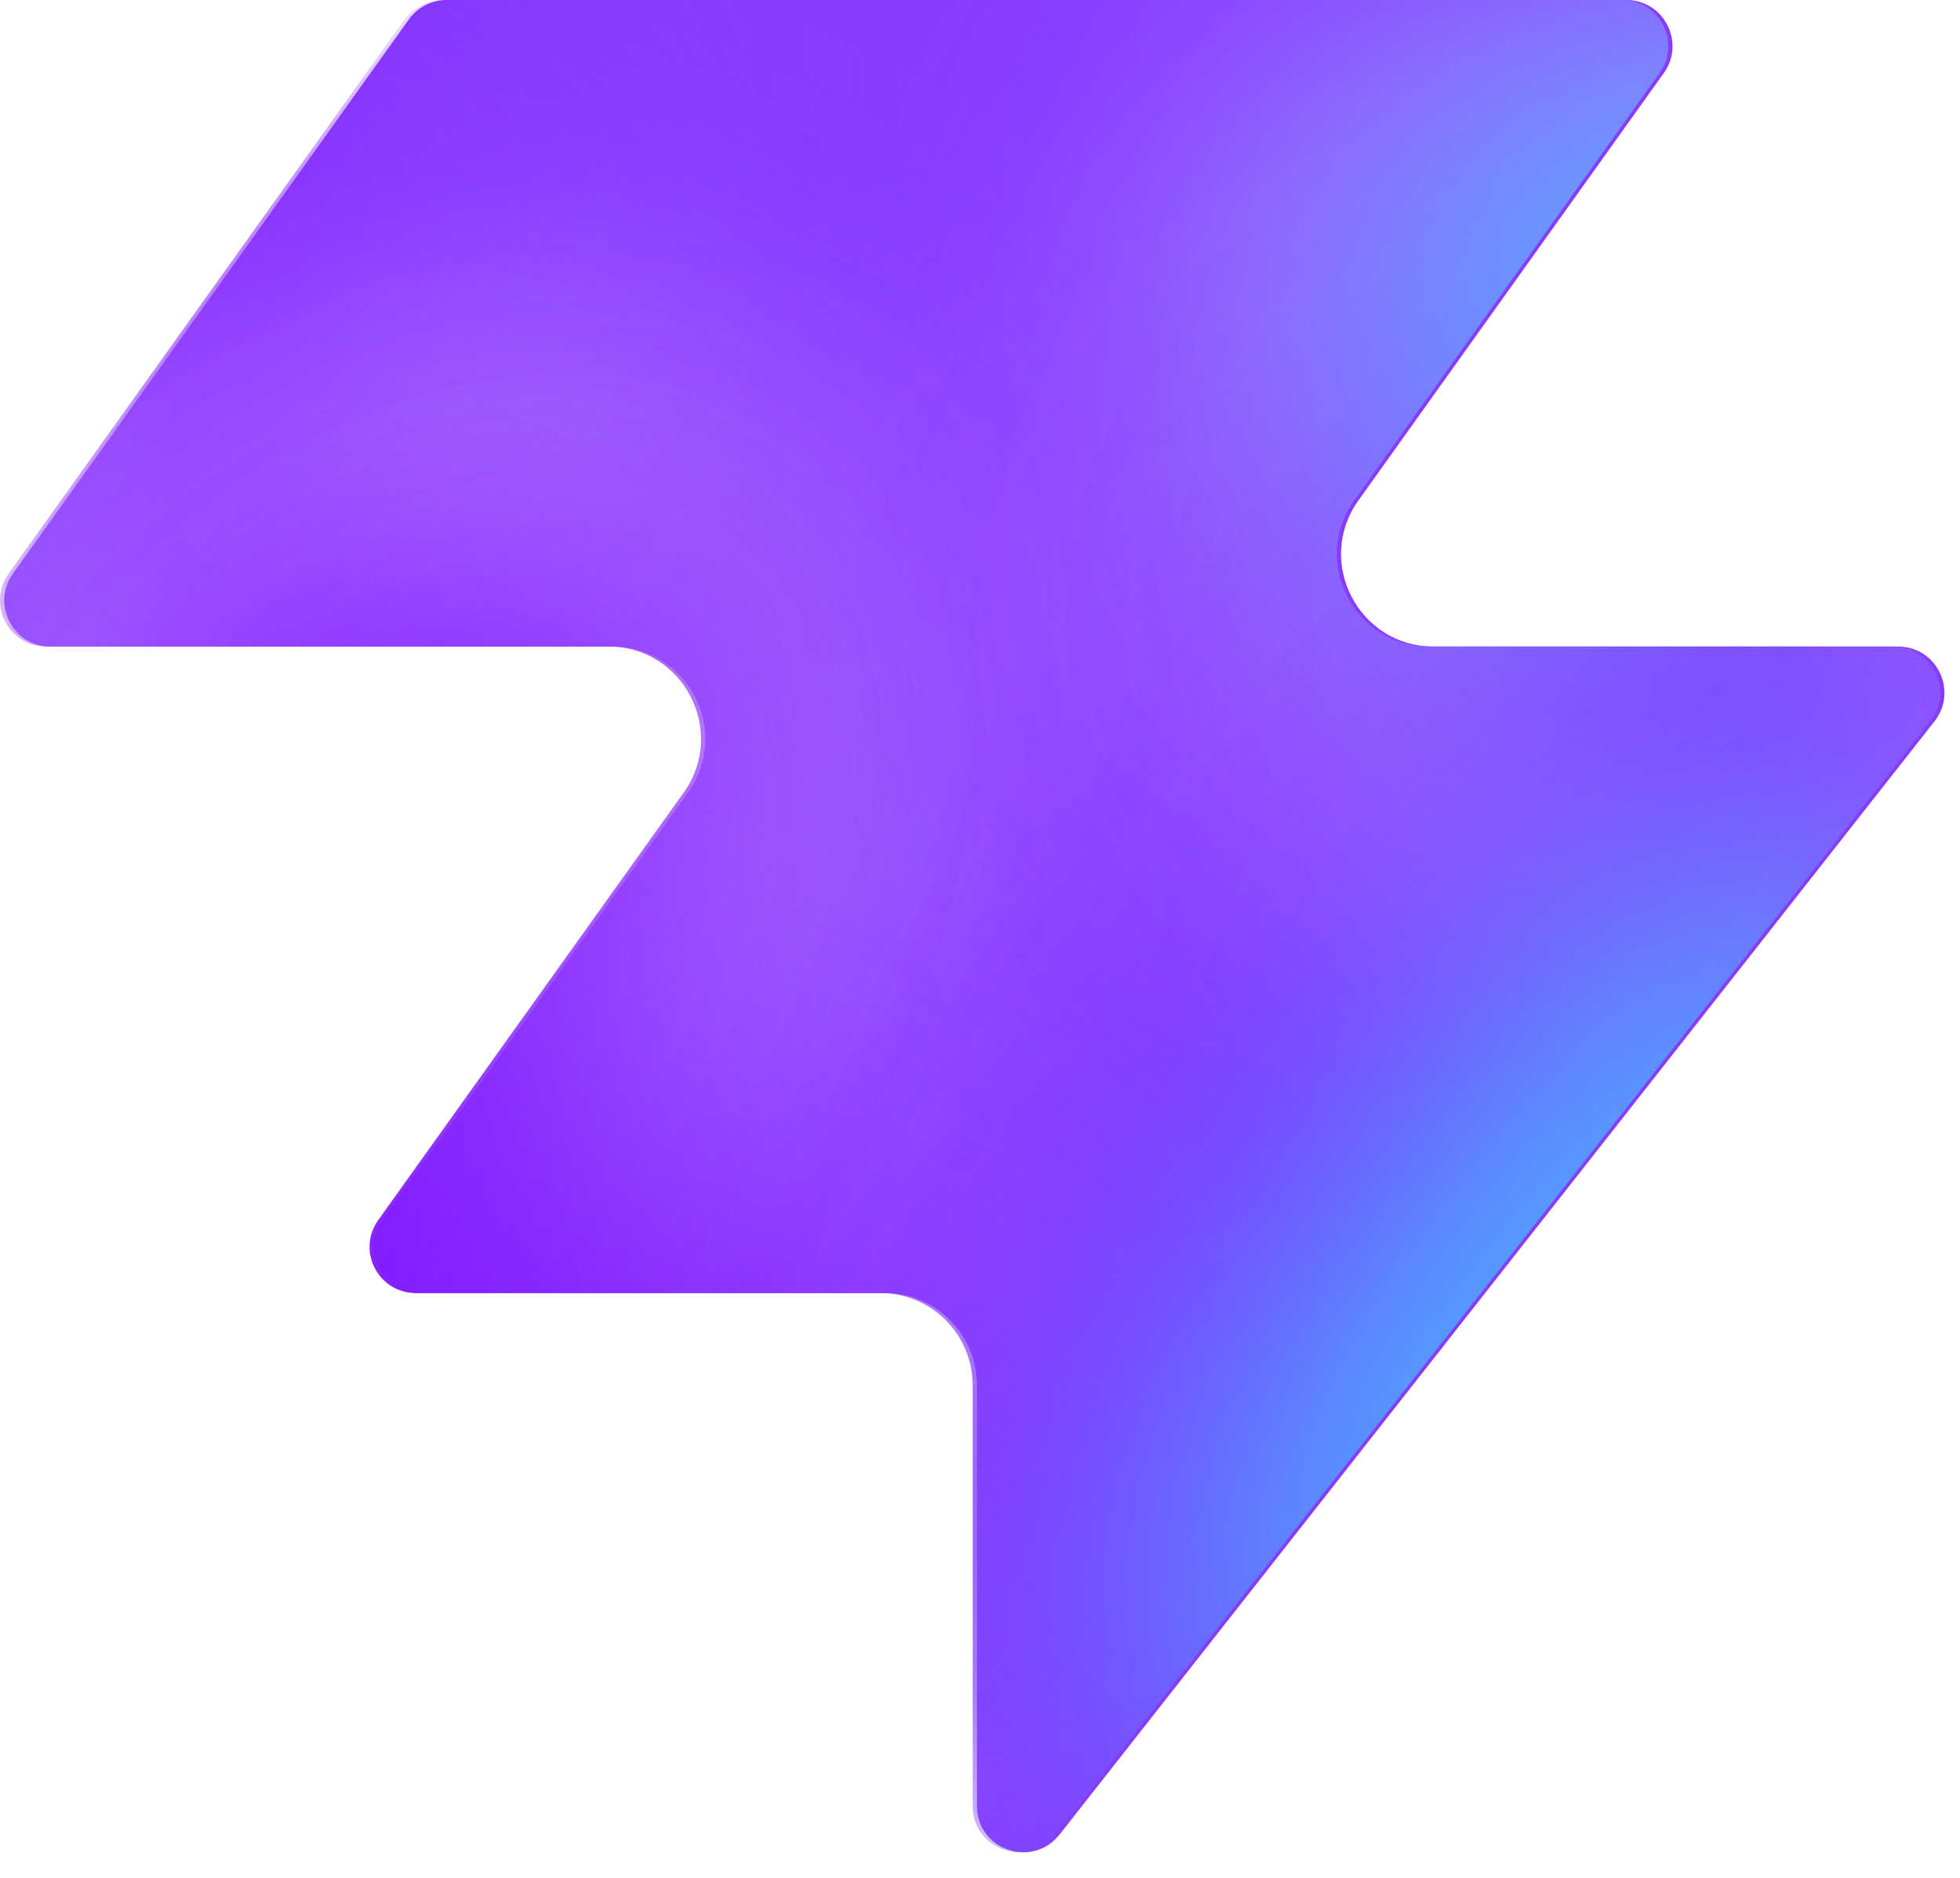
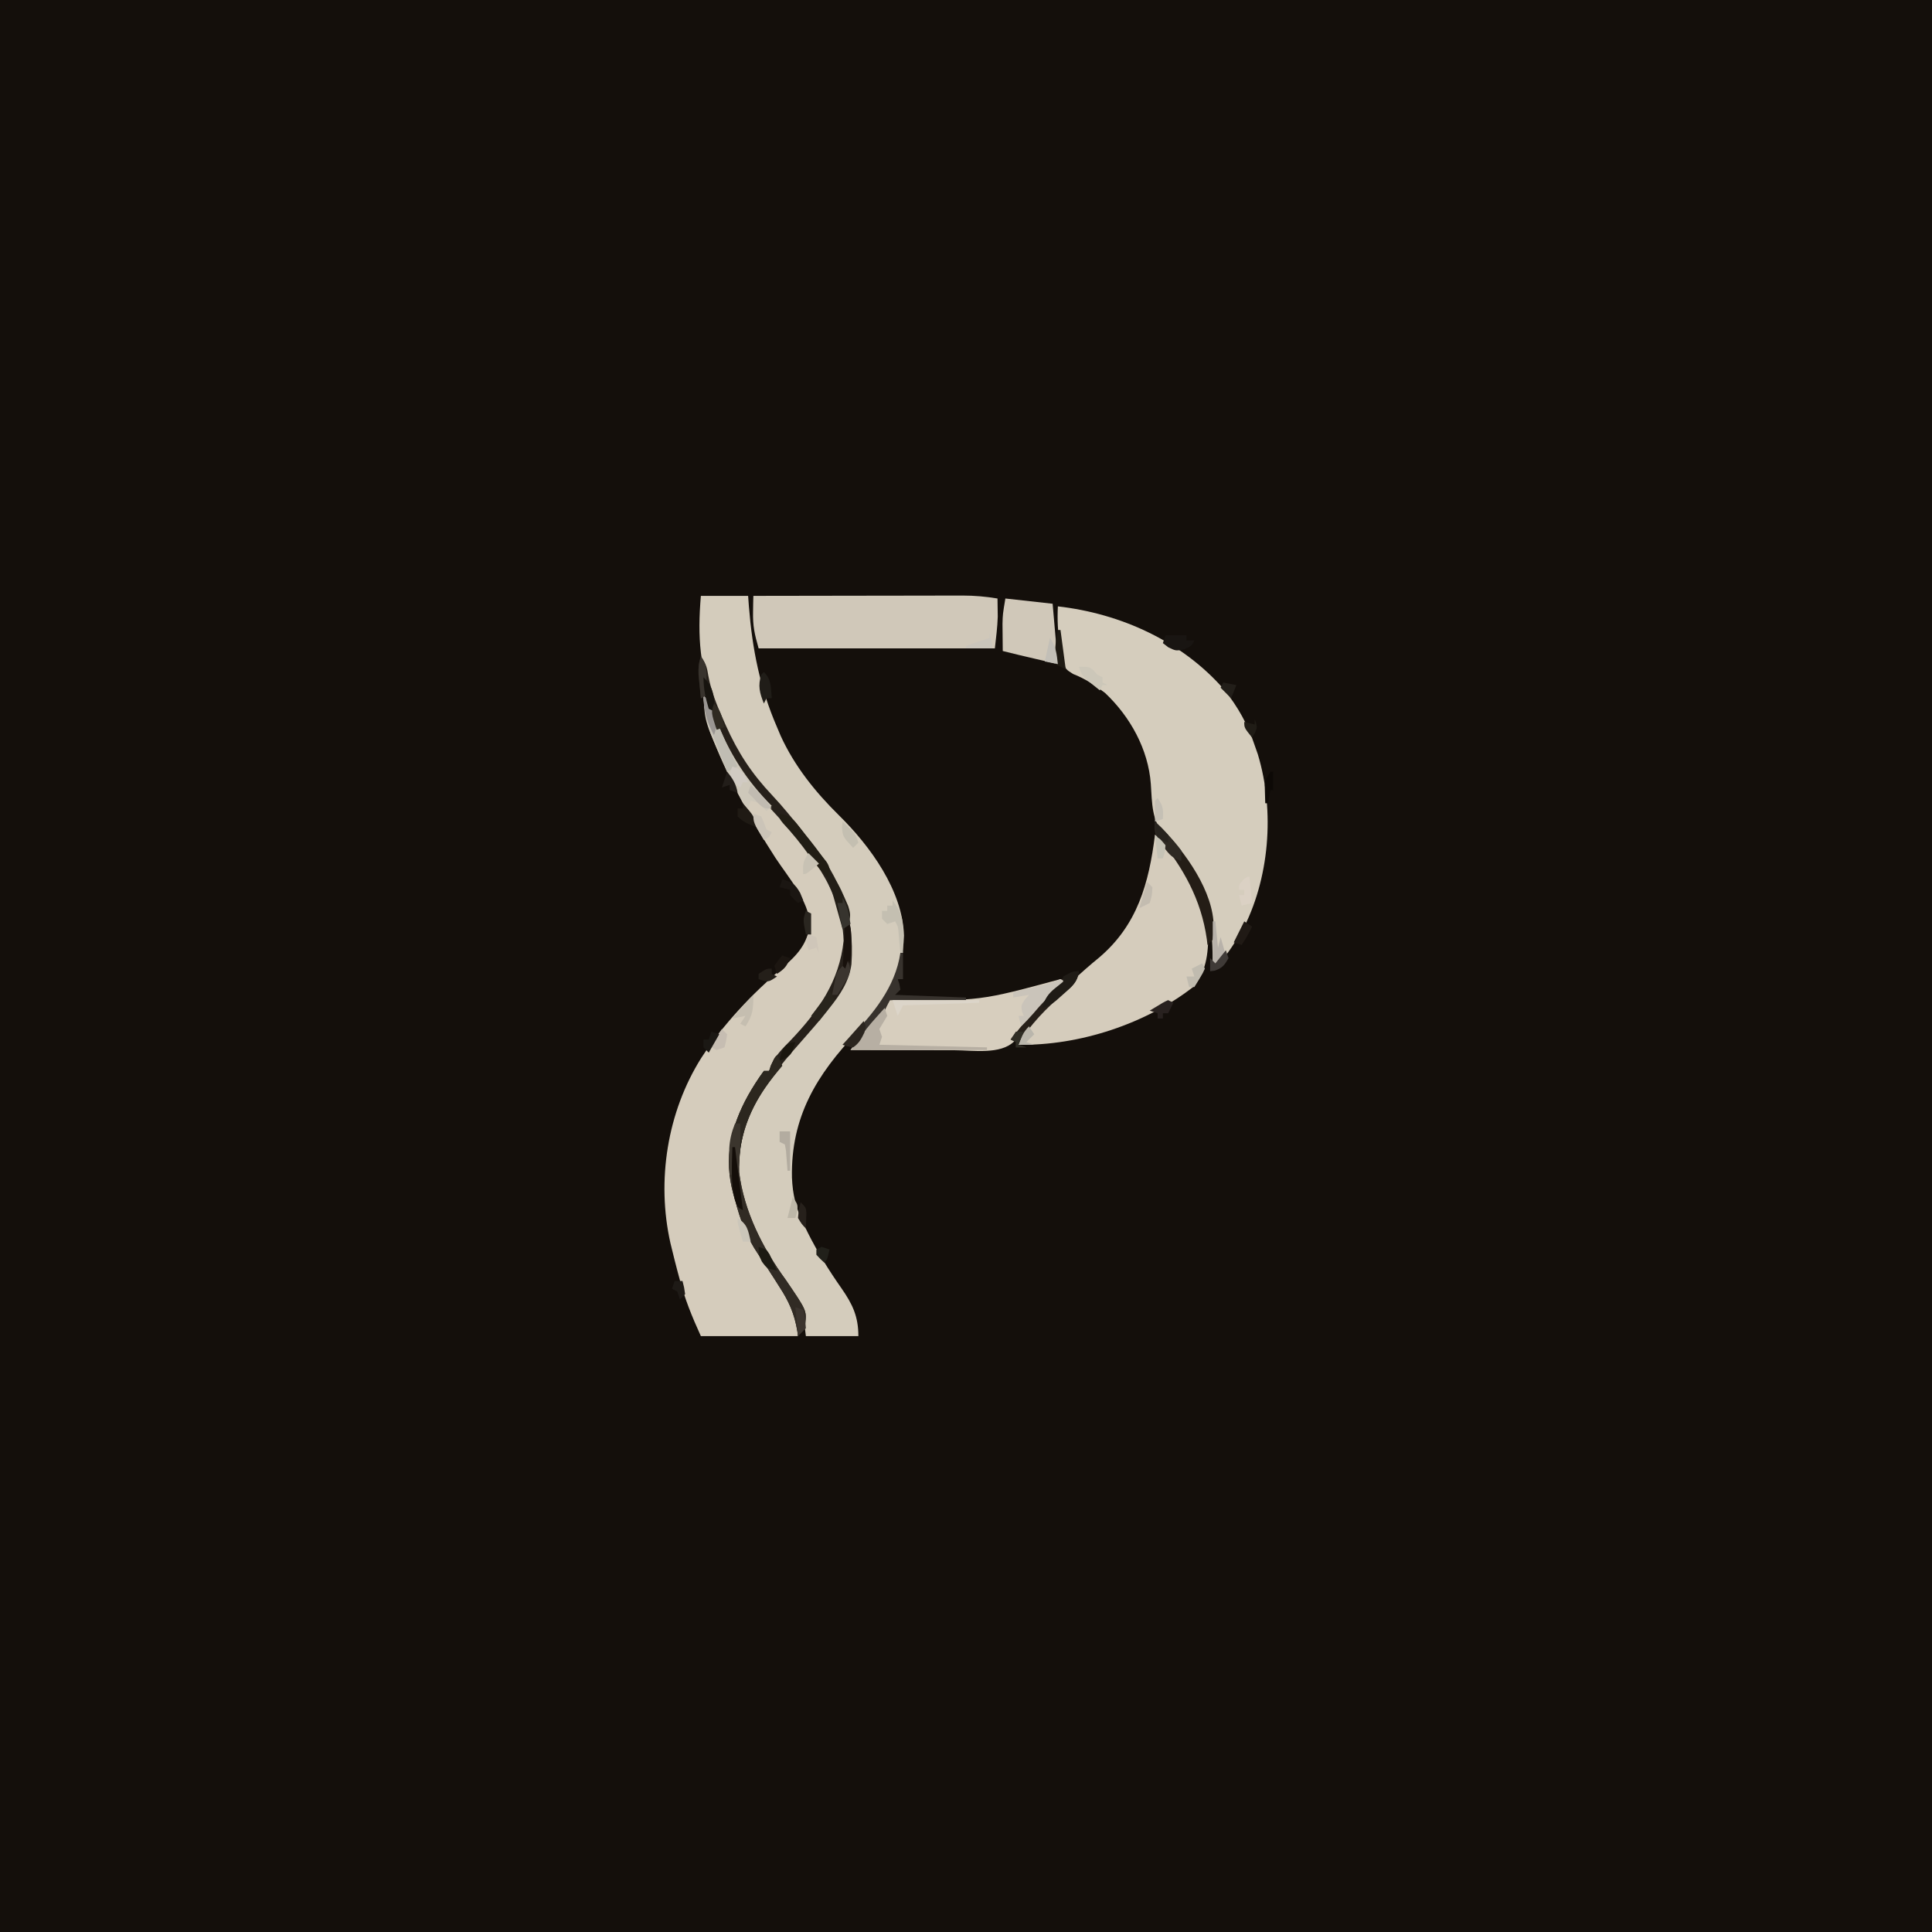
- <svg xmlns="http://www.w3.org/2000/svg" width="48" height="46" fill="none" viewBox="0 0 48 46">
-   <path fill="#863bff" d="M25.946 44.938c-.664.845-2.021.375-2.021-.698V33.937a2.26 2.26 0 0 0-2.262-2.262H10.287c-.92 0-1.456-1.04-.92-1.788l7.48-10.471c1.07-1.497 0-3.578-1.842-3.578H1.237c-.92 0-1.456-1.04-.92-1.788L10.013.474c.214-.297.556-.474.92-.474h28.894c.92 0 1.456 1.04.92 1.788l-7.48 10.471c-1.07 1.498 0 3.579 1.842 3.579h11.377c.943 0 1.473 1.088.89 1.83L25.947 44.94z" style="fill:#863bff;fill:color(display-p3 .525 .23 1);fill-opacity:1" />
-   <mask id="a" width="48" height="46" x="0" y="0" maskUnits="userSpaceOnUse" style="mask-type:alpha">
-     <path fill="#000" d="M25.842 44.938c-.664.844-2.021.375-2.021-.698V33.937a2.26 2.26 0 0 0-2.262-2.262H10.183c-.92 0-1.456-1.04-.92-1.788l7.48-10.471c1.07-1.498 0-3.579-1.842-3.579H1.133c-.92 0-1.456-1.04-.92-1.787L9.91.473c.214-.297.556-.474.92-.474h28.894c.92 0 1.456 1.04.92 1.788l-7.48 10.471c-1.07 1.498 0 3.578 1.842 3.578h11.377c.943 0 1.473 1.088.89 1.832L25.843 44.94z" style="fill:#000;fill-opacity:1" />
-   </mask>
-   <g mask="url(#a)">
-     <g filter="url(#b)">
-       <ellipse cx="5.508" cy="14.704" fill="#ede6ff" rx="5.508" ry="14.704" style="fill:#ede6ff;fill:color(display-p3 .927 .903 1);fill-opacity:1" transform="matrix(.00324 1 1 -.00324 -4.47 31.516)" />
-     </g>
-     <g filter="url(#c)">
-       <ellipse cx="10.399" cy="29.851" fill="#ede6ff" rx="10.399" ry="29.851" style="fill:#ede6ff;fill:color(display-p3 .927 .903 1);fill-opacity:1" transform="matrix(.00324 1 1 -.00324 -39.328 7.883)" />
-     </g>
-     <g filter="url(#d)">
-       <ellipse cx="5.508" cy="30.487" fill="#7e14ff" rx="5.508" ry="30.487" style="fill:#7e14ff;fill:color(display-p3 .492 .077 1);fill-opacity:1" transform="rotate(89.814 -25.913 -14.639)scale(1 -1)" />
-     </g>
-     <g filter="url(#e)">
-       <ellipse cx="5.508" cy="30.599" fill="#7e14ff" rx="5.508" ry="30.599" style="fill:#7e14ff;fill:color(display-p3 .492 .077 1);fill-opacity:1" transform="rotate(89.814 -32.644 -3.334)scale(1 -1)" />
-     </g>
-     <g filter="url(#f)">
-       <ellipse cx="5.508" cy="30.599" fill="#7e14ff" rx="5.508" ry="30.599" style="fill:#7e14ff;fill:color(display-p3 .492 .077 1);fill-opacity:1" transform="matrix(.00324 1 1 -.00324 -34.34 30.47)" />
-     </g>
-     <g filter="url(#g)">
-       <ellipse cx="14.072" cy="22.078" fill="#ede6ff" rx="14.072" ry="22.078" style="fill:#ede6ff;fill:color(display-p3 .927 .903 1);fill-opacity:1" transform="rotate(93.35 24.506 48.493)scale(-1 1)" />
-     </g>
-     <g filter="url(#h)">
-       <ellipse cx="3.47" cy="21.501" fill="#7e14ff" rx="3.47" ry="21.501" style="fill:#7e14ff;fill:color(display-p3 .492 .077 1);fill-opacity:1" transform="rotate(89.009 28.708 47.59)scale(-1 1)" />
-     </g>
-     <g filter="url(#i)">
-       <ellipse cx="3.47" cy="21.501" fill="#7e14ff" rx="3.47" ry="21.501" style="fill:#7e14ff;fill:color(display-p3 .492 .077 1);fill-opacity:1" transform="rotate(89.009 28.708 47.59)scale(-1 1)" />
-     </g>
-     <g filter="url(#j)">
-       <ellipse cx=".387" cy="8.972" fill="#7e14ff" rx="4.407" ry="29.108" style="fill:#7e14ff;fill:color(display-p3 .492 .077 1);fill-opacity:1" transform="rotate(39.51 .387 8.972)" />
-     </g>
-     <g filter="url(#k)">
-       <ellipse cx="47.523" cy="-6.092" fill="#7e14ff" rx="4.407" ry="29.108" style="fill:#7e14ff;fill:color(display-p3 .492 .077 1);fill-opacity:1" transform="rotate(37.892 47.523 -6.092)" />
-     </g>
-     <g filter="url(#l)">
-       <ellipse cx="41.412" cy="6.333" fill="#47bfff" rx="5.971" ry="9.665" style="fill:#47bfff;fill:color(display-p3 .28 .748 1);fill-opacity:1" transform="rotate(37.892 41.412 6.333)" />
-     </g>
-     <g filter="url(#m)">
-       <ellipse cx="-1.879" cy="38.332" fill="#7e14ff" rx="4.407" ry="29.108" style="fill:#7e14ff;fill:color(display-p3 .492 .077 1);fill-opacity:1" transform="rotate(37.892 -1.88 38.332)" />
-     </g>
-     <g filter="url(#n)">
-       <ellipse cx="-1.879" cy="38.332" fill="#7e14ff" rx="4.407" ry="29.108" style="fill:#7e14ff;fill:color(display-p3 .492 .077 1);fill-opacity:1" transform="rotate(37.892 -1.88 38.332)" />
-     </g>
-     <g filter="url(#o)">
-       <ellipse cx="35.651" cy="29.907" fill="#7e14ff" rx="4.407" ry="29.108" style="fill:#7e14ff;fill:color(display-p3 .492 .077 1);fill-opacity:1" transform="rotate(37.892 35.651 29.907)" />
-     </g>
-     <g filter="url(#p)">
-       <ellipse cx="38.418" cy="32.4" fill="#47bfff" rx="5.971" ry="15.297" style="fill:#47bfff;fill:color(display-p3 .28 .748 1);fill-opacity:1" transform="rotate(37.892 38.418 32.4)" />
-     </g>
-   </g>
-   <defs>
-     <filter id="b" width="60.045" height="41.654" x="-19.77" y="16.149" color-interpolation-filters="sRGB" filterUnits="userSpaceOnUse">
-       <feFlood flood-opacity="0" result="BackgroundImageFix" />
-       <feBlend in="SourceGraphic" in2="BackgroundImageFix" result="shape" />
-       <feGaussianBlur result="effect1_foregroundBlur_2002_17158" stdDeviation="7.659" />
-     </filter>
-     <filter id="c" width="90.34" height="51.437" x="-54.613" y="-7.533" color-interpolation-filters="sRGB" filterUnits="userSpaceOnUse">
-       <feFlood flood-opacity="0" result="BackgroundImageFix" />
-       <feBlend in="SourceGraphic" in2="BackgroundImageFix" result="shape" />
-       <feGaussianBlur result="effect1_foregroundBlur_2002_17158" stdDeviation="7.659" />
-     </filter>
-     <filter id="d" width="79.355" height="29.4" x="-49.64" y="2.03" color-interpolation-filters="sRGB" filterUnits="userSpaceOnUse">
-       <feFlood flood-opacity="0" result="BackgroundImageFix" />
-       <feBlend in="SourceGraphic" in2="BackgroundImageFix" result="shape" />
-       <feGaussianBlur result="effect1_foregroundBlur_2002_17158" stdDeviation="4.596" />
-     </filter>
-     <filter id="e" width="79.579" height="29.4" x="-45.045" y="20.029" color-interpolation-filters="sRGB" filterUnits="userSpaceOnUse">
-       <feFlood flood-opacity="0" result="BackgroundImageFix" />
-       <feBlend in="SourceGraphic" in2="BackgroundImageFix" result="shape" />
-       <feGaussianBlur result="effect1_foregroundBlur_2002_17158" stdDeviation="4.596" />
-     </filter>
-     <filter id="f" width="79.579" height="29.4" x="-43.513" y="21.178" color-interpolation-filters="sRGB" filterUnits="userSpaceOnUse">
-       <feFlood flood-opacity="0" result="BackgroundImageFix" />
-       <feBlend in="SourceGraphic" in2="BackgroundImageFix" result="shape" />
-       <feGaussianBlur result="effect1_foregroundBlur_2002_17158" stdDeviation="4.596" />
-     </filter>
-     <filter id="g" width="74.749" height="58.852" x="15.756" y="-17.901" color-interpolation-filters="sRGB" filterUnits="userSpaceOnUse">
-       <feFlood flood-opacity="0" result="BackgroundImageFix" />
-       <feBlend in="SourceGraphic" in2="BackgroundImageFix" result="shape" />
-       <feGaussianBlur result="effect1_foregroundBlur_2002_17158" stdDeviation="7.659" />
-     </filter>
-     <filter id="h" width="61.377" height="25.362" x="23.548" y="2.284" color-interpolation-filters="sRGB" filterUnits="userSpaceOnUse">
-       <feFlood flood-opacity="0" result="BackgroundImageFix" />
-       <feBlend in="SourceGraphic" in2="BackgroundImageFix" result="shape" />
-       <feGaussianBlur result="effect1_foregroundBlur_2002_17158" stdDeviation="4.596" />
-     </filter>
-     <filter id="i" width="61.377" height="25.362" x="23.548" y="2.284" color-interpolation-filters="sRGB" filterUnits="userSpaceOnUse">
-       <feFlood flood-opacity="0" result="BackgroundImageFix" />
-       <feBlend in="SourceGraphic" in2="BackgroundImageFix" result="shape" />
-       <feGaussianBlur result="effect1_foregroundBlur_2002_17158" stdDeviation="4.596" />
-     </filter>
-     <filter id="j" width="56.045" height="63.649" x="-27.636" y="-22.853" color-interpolation-filters="sRGB" filterUnits="userSpaceOnUse">
-       <feFlood flood-opacity="0" result="BackgroundImageFix" />
-       <feBlend in="SourceGraphic" in2="BackgroundImageFix" result="shape" />
-       <feGaussianBlur result="effect1_foregroundBlur_2002_17158" stdDeviation="4.596" />
-     </filter>
-     <filter id="k" width="54.814" height="64.646" x="20.116" y="-38.415" color-interpolation-filters="sRGB" filterUnits="userSpaceOnUse">
-       <feFlood flood-opacity="0" result="BackgroundImageFix" />
-       <feBlend in="SourceGraphic" in2="BackgroundImageFix" result="shape" />
-       <feGaussianBlur result="effect1_foregroundBlur_2002_17158" stdDeviation="4.596" />
-     </filter>
-     <filter id="l" width="33.541" height="35.313" x="24.641" y="-11.323" color-interpolation-filters="sRGB" filterUnits="userSpaceOnUse">
-       <feFlood flood-opacity="0" result="BackgroundImageFix" />
-       <feBlend in="SourceGraphic" in2="BackgroundImageFix" result="shape" />
-       <feGaussianBlur result="effect1_foregroundBlur_2002_17158" stdDeviation="4.596" />
-     </filter>
-     <filter id="m" width="54.814" height="64.646" x="-29.286" y="6.009" color-interpolation-filters="sRGB" filterUnits="userSpaceOnUse">
-       <feFlood flood-opacity="0" result="BackgroundImageFix" />
-       <feBlend in="SourceGraphic" in2="BackgroundImageFix" result="shape" />
-       <feGaussianBlur result="effect1_foregroundBlur_2002_17158" stdDeviation="4.596" />
-     </filter>
-     <filter id="n" width="54.814" height="64.646" x="-29.286" y="6.009" color-interpolation-filters="sRGB" filterUnits="userSpaceOnUse">
-       <feFlood flood-opacity="0" result="BackgroundImageFix" />
-       <feBlend in="SourceGraphic" in2="BackgroundImageFix" result="shape" />
-       <feGaussianBlur result="effect1_foregroundBlur_2002_17158" stdDeviation="4.596" />
-     </filter>
-     <filter id="o" width="54.814" height="64.646" x="8.244" y="-2.416" color-interpolation-filters="sRGB" filterUnits="userSpaceOnUse">
-       <feFlood flood-opacity="0" result="BackgroundImageFix" />
-       <feBlend in="SourceGraphic" in2="BackgroundImageFix" result="shape" />
-       <feGaussianBlur result="effect1_foregroundBlur_2002_17158" stdDeviation="4.596" />
-     </filter>
-     <filter id="p" width="39.409" height="43.623" x="18.713" y="10.588" color-interpolation-filters="sRGB" filterUnits="userSpaceOnUse">
-       <feFlood flood-opacity="0" result="BackgroundImageFix" />
-       <feBlend in="SourceGraphic" in2="BackgroundImageFix" result="shape" />
-       <feGaussianBlur result="effect1_foregroundBlur_2002_17158" stdDeviation="4.596" />
-     </filter>
-   </defs>
+ <svg xmlns="http://www.w3.org/2000/svg" version="1.1" width="736" height="736">
+   <path d="M0 0 C242.88 0 485.76 0 736 0 C736 242.88 736 485.76 736 736 C493.12 736 250.24 736 0 736 C0 493.12 0 250.24 0 0 Z " fill="#140F0B" transform="translate(0,0)" />
+   <path d="M0 0 C3 3 3 3 3.188 6.688 C3.095 8.327 3.095 8.327 3 10 C4.093 10.103 5.186 10.206 6.312 10.312 C22.088 12.319 37.139 19.248 48 31 C59.685 46.801 63.798 65.997 61.375 85.438 C58.078 105.798 50.297 120.801 33.469 132.969 C32.984 133.309 32.499 133.649 32 134 C32 133.34 32 132.68 32 132 C31.536 132.315 31.072 132.629 30.594 132.953 C23.218 137.522 15.377 139.182 7 141 C6.294 141.179 5.589 141.359 4.862 141.544 C0.75 142.199 -3.301 142.122 -7.457 142.098 C-8.36 142.096 -9.263 142.095 -10.193 142.093 C-13.066 142.088 -15.939 142.075 -18.812 142.062 C-20.765 142.057 -22.717 142.053 -24.67 142.049 C-29.447 142.038 -34.223 142.021 -39 142 C-38.67 141.216 -38.34 140.433 -38 139.625 C-36.881 137.157 -36.881 137.157 -37 135 C-36.34 135 -35.68 135 -35 135 C-35.33 134.01 -35.66 133.02 -36 132 C-36.024 130.596 -35.992 129.191 -35.922 127.789 C-34.978 101.569 -49.222 84.719 -66.188 66.375 C-75.522 56.082 -81.093 46.006 -86.136 33.167 C-86.942 31.146 -87.786 29.148 -88.652 27.152 C-92.144 18.984 -92.076 12.728 -91 4 C-90.67 4 -90.34 4 -90 4 C-90 5.65 -90 7.3 -90 9 C-60.3 9 -30.6 9 0 9 C0 6.03 0 3.06 0 0 Z " fill="#140F0B" transform="translate(379,238)" />
+   <path d="M0 0 C5.94 0 11.88 0 18 0 C18.147 1.995 18.147 1.995 18.297 4.031 C19.602 20.316 22.464 34.92 29 50 C29.468 51.107 29.936 52.215 30.418 53.355 C35.705 64.909 43.571 74.704 52.598 83.594 C64.525 95.344 76.853 112.223 77.375 129.438 C76.942 144.375 69.686 155.531 59.624 166.076 C44.051 182.419 34.251 198.517 34.695 221.609 C34.961 228.001 36.191 233.24 39 239 C39.559 240.163 40.119 241.325 40.695 242.523 C44.437 249.99 48.788 256.982 53.586 263.814 C57.757 269.819 60 274.476 60 282 C53.4 282 46.8 282 40 282 C39.835 280.639 39.67 279.277 39.5 277.875 C37.701 268.814 32.029 260.888 26.875 253.375 C17.378 239.362 11.492 223.444 14.66 206.461 C18.7 190.408 29.995 177.267 41.188 165.438 C46.434 159.798 50.248 153.703 54 147 C54.355 146.38 54.71 145.76 55.076 145.121 C58.381 137.532 56.987 125.084 55.09 117.234 C53.91 114.335 52.578 111.701 51 109 C50.6 108.216 50.201 107.433 49.789 106.625 C44.025 96.005 35.382 86.611 27.25 77.75 C18.357 67.961 12.07 58.11 7 46 C6.526 44.906 6.051 43.811 5.562 42.684 C-0.498 27.982 -1.329 15.59 0 0 Z " fill="#D4CCBC" transform="translate(267,227)" />
+   <path d="M0 0 C2.564 2.564 3.391 5.421 4.625 8.75 C9.677 21.747 16.209 31.934 26 42 C39.207 56.379 53.593 72.736 54.312 93.25 C52.858 110.698 42.018 123.126 30.383 135.309 C27.94 137.899 27.94 137.899 26.305 140.848 C25.874 141.558 25.444 142.268 25 143 C24.34 143 23.68 143 23 143 C22.729 143.73 22.459 144.459 22.18 145.211 C21.039 147.908 19.71 150.169 18.125 152.625 C9.974 166.17 9.407 178.681 13.172 193.825 C16.206 204.988 22.133 214.073 28.773 223.42 C33.376 230.04 36 235.857 36 244 C23.79 244 11.58 244 -1 244 C-4.423 236.47 -7.158 229.806 -9.188 221.938 C-9.434 221.022 -9.681 220.106 -9.936 219.162 C-10.656 216.448 -11.338 213.729 -12 211 C-12.2 210.185 -12.4 209.37 -12.606 208.53 C-17.943 184.754 -13.808 158.64 -0.875 138.062 C7.651 124.988 18.441 113.733 30.215 103.551 C35.793 98.705 39.42 94.805 40.562 87.312 C40.199 78.189 32.229 69.135 27.375 61.75 C18.228 47.567 10.069 32.823 3.812 17.125 C3.533 16.431 3.253 15.736 2.965 15.021 C1.098 10.063 0.376 5.274 0 0 Z " fill="#D5CCBC" transform="translate(268,265)" />
+   <path d="M0 0 C24.046 2.733 47.469 13.387 63.438 31.812 C68.691 38.449 72.344 44.974 75 53 C75.588 54.682 75.588 54.682 76.188 56.398 C82.715 78.022 80.682 103.979 70 124 C63.662 133.892 63.662 133.892 59 137 C58.986 135.695 58.972 134.391 58.957 133.047 C58.727 122.758 58.167 114.145 53 105 C52.397 103.924 51.793 102.847 51.172 101.738 C48.039 96.428 44.885 91.828 40.625 87.375 C35.68 81.487 35.91 74.988 35.406 67.637 C34.442 54.43 27.557 42.033 18 33 C14.163 30.042 10.369 27.529 5.84 25.777 C3 24 3 24 1.758 20.742 C1.445 18.828 1.445 18.828 1.125 16.875 C1.011 16.207 0.897 15.539 0.78 14.851 C-0.021 9.842 -0.266 5.055 0 0 Z " fill="#D5CDBD" transform="translate(403,231)" />
+   <path d="M0 0 C9.64 9.073 19 22.654 20.301 36.113 C20.33 44.219 19.996 51.096 14.938 57.688 C-3.275 72.025 -28.877 80.417 -52 80 C-50.724 76.358 -49.307 73.905 -46.656 71.109 C-45.992 70.404 -45.328 69.699 -44.643 68.973 C-43.936 68.239 -43.229 67.506 -42.5 66.75 C-41.776 65.991 -41.052 65.231 -40.306 64.449 C-34.325 58.227 -28.145 52.382 -21.453 46.922 C-6.692 34.487 -2.339 18.531 0 0 Z " fill="#D5CCBC" transform="translate(440,318)" />
+   <path d="M0 0 C11.092 -0.023 22.184 -0.041 33.276 -0.052 C38.427 -0.057 43.578 -0.064 48.729 -0.075 C53.702 -0.086 58.675 -0.092 63.648 -0.095 C65.543 -0.097 67.438 -0.1 69.333 -0.106 C71.992 -0.113 74.652 -0.114 77.311 -0.114 C78.09 -0.117 78.869 -0.121 79.671 -0.124 C84.217 -0.116 88.515 0.252 93 1 C93.028 2.479 93.047 3.958 93.062 5.438 C93.074 6.261 93.086 7.085 93.098 7.934 C92.969 11.97 92.446 15.986 92 20 C62.3 20 32.6 20 2 20 C0.434 14.519 -0.237 11.476 -0.125 6.062 C-0.107 4.919 -0.089 3.776 -0.07 2.598 C-0.036 1.312 -0.036 1.312 0 0 Z " fill="#D0C8B9" transform="translate(287,227)" />
+   <path d="M0 0 C0.99 0.495 0.99 0.495 2 1 C0.989 1.825 -0.021 2.65 -1.062 3.5 C-6.028 7.778 -10.31 12.452 -13.938 17.922 C-14.598 18.917 -15.258 19.912 -15.938 20.938 C-16.524 21.875 -17.111 22.812 -17.715 23.777 C-22.896 28.817 -33.33 27.13 -40.156 27.098 C-41.299 27.096 -42.442 27.095 -43.62 27.093 C-47.246 27.088 -50.873 27.075 -54.5 27.062 C-56.969 27.057 -59.437 27.053 -61.906 27.049 C-67.938 27.038 -73.969 27.021 -80 27 C-79.049 25.722 -78.097 24.444 -77.144 23.167 C-76.614 22.456 -76.083 21.745 -75.537 21.012 C-73.699 18.606 -71.732 16.357 -69.688 14.125 C-67.031 11.276 -67.031 11.276 -65 8 C-64.216 7.98 -63.432 7.96 -62.624 7.94 C-30.559 8.273 -30.559 8.273 0 0 Z " fill="#D7CEBE" transform="translate(404,373)" />
+   <path d="M0 0 C1.959 2.939 2.338 4.176 2.859 7.531 C3.92 13.219 5.912 18.227 8.25 23.5 C8.656 24.424 9.062 25.348 9.481 26.301 C14.123 36.71 19.382 44.73 27.203 53 C31.398 57.453 35.198 62.211 39 67 C39.857 68.052 40.713 69.104 41.57 70.156 C53.305 84.757 58.635 98.498 57.363 117.332 C56.473 123.878 53.064 128.905 49 134 C48.572 134.544 48.144 135.088 47.703 135.649 C45.026 139.001 42.235 142.238 39.385 145.443 C26.098 160.384 13.784 175.456 14.555 196.59 C16.504 211.517 23.505 225.458 32.285 237.484 C40.282 249.215 40.282 249.215 39.781 254.164 C39 256 39 256 37 259 C36.916 258.382 36.832 257.764 36.745 257.127 C35.652 250.458 33.498 245.678 29.812 240.062 C29.32 239.281 28.827 238.5 28.32 237.695 C26.22 234.375 24.068 231.1 21.859 227.852 C17.371 221.198 14.979 214.766 13 207 C12.774 206.23 12.549 205.461 12.316 204.668 C8.672 191.122 11.295 179.298 18.043 167.297 C19.911 164.109 21.797 160.972 24 158 C24.66 158 25.32 158 26 158 C26.202 157.313 26.405 156.626 26.613 155.918 C28.477 151.996 31.17 149.389 34.188 146.312 C44.693 135.282 52.773 123.859 54.375 108.375 C53.681 86.308 37.206 69.671 23.203 54.426 C12.956 43.143 6.48 30.148 1 16 C0.67 16 0.34 16 0 16 C-0.196 14.084 -0.381 12.167 -0.562 10.25 C-0.667 9.183 -0.771 8.115 -0.879 7.016 C-0.986 4.359 -0.819 2.5 0 0 Z " fill="#26201A" transform="translate(267,250)" />
+   <path d="M0 0 C5.94 0.66 11.88 1.32 18 2 C18.66 9.59 19.32 17.18 20 25 C17.277 24.361 14.555 23.721 11.75 23.062 C10.899 22.863 10.048 22.663 9.171 22.457 C8.491 22.297 7.81 22.137 7.109 21.973 C6.418 21.81 5.727 21.648 5.015 21.481 C3.006 21.001 1.002 20.505 -1 20 C-1.027 17.792 -1.046 15.583 -1.062 13.375 C-1.074 12.145 -1.086 10.915 -1.098 9.648 C-1 6 -1 6 0 0 Z " fill="#D0C8B9" transform="translate(383,228)" />
+   <path d="M0 0 C0.66 1.32 1.32 2.64 2 4 C1.221 4.926 1.221 4.926 0.426 5.871 C-9.252 17.624 -14.839 28.925 -14.41 44.52 C-12.652 59.44 -5.458 73.509 3.285 85.484 C11.282 97.215 11.282 97.215 10.781 102.164 C10 104 10 104 8 107 C7.916 106.382 7.832 105.764 7.745 105.127 C6.652 98.458 4.498 93.678 0.812 88.062 C0.32 87.281 -0.173 86.5 -0.68 85.695 C-2.78 82.375 -4.932 79.1 -7.141 75.852 C-11.629 69.198 -14.021 62.766 -16 55 C-16.226 54.23 -16.451 53.461 -16.684 52.668 C-20.328 39.122 -17.705 27.298 -10.957 15.297 C-9.089 12.109 -7.203 8.972 -5 6 C-4.34 6 -3.68 6 -3 6 C-2.691 5.196 -2.381 4.391 -2.062 3.562 C-1 1 -1 1 0 0 Z " fill="#312B24" transform="translate(296,402)" />
+   <path d="M0 0 C2.564 2.564 3.391 5.421 4.625 8.75 C9.654 21.688 16.194 32.154 26 42 C25.34 42.66 24.68 43.32 24 44 C23.567 43.526 23.134 43.051 22.688 42.562 C20.977 40.763 20.977 40.763 18 40 C17.67 40.99 17.34 41.98 17 43 C13.959 39.364 12.102 35.33 10.125 31.062 C9.6 29.932 9.6 29.932 9.064 28.779 C0.518 10.187 0.518 10.187 0 0 Z " fill="#CEC8BA" transform="translate(268,265)" />
+   <path d="M0 0 C0.33 0 0.66 0 1 0 C1 3.3 1 6.6 1 10 C0.34 10 -0.32 10 -1 10 C-0.794 10.619 -0.588 11.238 -0.375 11.875 C-0.251 12.576 -0.128 13.277 0 14 C-0.66 14.66 -1.32 15.32 -2 16 C11.365 16.495 11.365 16.495 25 17 C25 17.33 25 17.66 25 18 C15.43 18 5.86 18 -4 18 C-4.66 19.32 -5.32 20.64 -6 22 C-7.441 23.884 -8.924 25.736 -10.438 27.562 C-11.22 28.513 -12.002 29.463 -12.809 30.441 C-13.893 31.708 -13.893 31.708 -15 33 C-15.507 33.628 -16.013 34.256 -16.535 34.902 C-17.26 35.446 -17.26 35.446 -18 36 C-20.092 35.569 -20.092 35.569 -22 35 C-21.154 34.175 -20.309 33.35 -19.438 32.5 C-10.48 23.483 -1.9 13.025 0 0 Z " fill="#37322D" transform="translate(343,363)" />
+   <path d="M0 0 C0.66 1.32 1.32 2.64 2 4 C1.221 4.926 1.221 4.926 0.426 5.871 C-8.333 16.508 -13.336 26.198 -14.5 40.125 C-14.665 41.404 -14.83 42.682 -15 44 C-15.99 44.66 -16.98 45.32 -18 46 C-19.04 30.578 -14.096 18.268 -5 6 C-4.34 6 -3.68 6 -3 6 C-2.691 5.196 -2.381 4.391 -2.062 3.562 C-1 1 -1 1 0 0 Z " fill="#2C271F" transform="translate(296,402)" />
+   <path d="M0 0 C9.611 9.046 21.015 24.112 22.238 37.633 C22.306 40.148 22.357 42.509 22 45 C21.34 45.66 20.68 46.32 20 47 C19.914 46.273 19.827 45.546 19.738 44.797 C17.625 29.675 10.714 17.417 1.066 5.754 C0 4 0 4 0 0 Z " fill="#241D16" transform="translate(440,313)" />
+   <path d="M0 0 C0.33 0.99 0.66 1.98 1 3 C0 4.667 -1 6.333 -2 8 C-1.67 8.99 -1.34 9.98 -1 11 C-1.33 11.99 -1.66 12.98 -2 14 C18.295 14.495 18.295 14.495 39 15 C39 15.33 39 15.66 39 16 C21.84 16 4.68 16 -13 16 C-6.25 7 -6.25 7 -3.125 3.5 C-2.529 2.83 -1.934 2.159 -1.32 1.469 C-0.885 0.984 -0.449 0.499 0 0 Z " fill="#B7AFA3" transform="translate(337,384)" />
+   <path d="M0 0 C-0.511 4.066 -2.432 5.559 -5.5 8.125 C-12.247 13.991 -18.571 20.17 -23 28 C-22.01 28.33 -21.02 28.66 -20 29 C-21.32 29 -22.64 29 -24 29 C-24 28.34 -24 27.68 -24 27 C-24.66 26.67 -25.32 26.34 -26 26 C-25.457 25.325 -24.915 24.649 -24.355 23.953 C-23.282 22.615 -23.282 22.615 -22.188 21.25 C-21.48 20.368 -20.772 19.487 -20.043 18.578 C-18.773 16.976 -17.539 15.344 -16.363 13.672 C-15.913 13.12 -15.464 12.568 -15 12 C-14.34 12 -13.68 12 -13 12 C-12.773 11.443 -12.546 10.886 -12.312 10.312 C-10.01 6.256 -5.048 0 0 0 Z " fill="#261F19" transform="translate(411,370)" />
+   <path d="M0 0 C0.66 0.33 1.32 0.66 2 1 C0.484 2.237 0.484 2.237 -1.062 3.5 C-4.529 6.46 -7.485 9.689 -10.422 13.168 C-11.881 14.862 -13.398 16.442 -15 18 C-15.33 16.68 -15.66 15.36 -16 14 C-15.34 14 -14.68 14 -14 14 C-14.34 13.134 -14.34 13.134 -14.688 12.25 C-15 10 -15 10 -13.562 7.75 C-12.789 6.884 -12.789 6.884 -12 6 C-13.98 6.33 -15.96 6.66 -18 7 C-18 6.34 -18 5.68 -18 5 C-16.868 4.723 -15.736 4.446 -14.57 4.16 C-13.089 3.794 -11.607 3.429 -10.125 3.062 C-9.379 2.88 -8.632 2.698 -7.863 2.51 C-3.83 1.548 -3.83 1.548 0 0 Z " fill="#CAC4BA" transform="translate(404,373)" />
+   <path d="M0 0 C3.433 0.562 4.795 1.506 6.91 4.238 C7.425 4.894 7.94 5.549 8.471 6.225 C9.259 7.258 9.259 7.258 10.062 8.312 C10.592 8.99 11.121 9.667 11.666 10.365 C12.681 11.669 13.691 12.977 14.693 14.291 C15.729 15.645 16.79 16.98 17.859 18.309 C19.399 20.592 19.224 22.311 19 25 C15.983 22.136 13.574 19.153 11.188 15.75 C8.106 11.431 4.864 7.439 1.25 3.559 C0 2 0 2 0 0 Z " fill="#211D14" transform="translate(297,310)" />
+   <path d="M0 0 C2.617 2.617 3.527 5.606 4.812 9 C7.213 15.186 9.881 21.135 13 27 C11.02 27.99 11.02 27.99 9 29 C8.674 28.143 8.348 27.286 8.012 26.402 C7.575 25.259 7.138 24.116 6.688 22.938 C6.232 21.745 5.777 20.553 5.309 19.324 C4.358 16.909 3.366 14.587 2.25 12.25 C0.685 8.182 0.284 4.325 0 0 Z " fill="#C0BDB3" transform="translate(268,265)" />
+   <path d="M0 0 C2.558 3.129 4.171 6.286 5.75 10 C6.199 11.031 6.647 12.062 7.109 13.125 C8.018 16.059 8.213 17.228 7 20 C6.34 20.66 5.68 21.32 5 22 C4.734 21.047 4.469 20.095 4.195 19.113 C3.842 17.859 3.489 16.605 3.125 15.312 C2.777 14.071 2.429 12.83 2.07 11.551 C1.1 8.086 1.1 8.086 -0.195 5.23 C-1 3 -1 3 0 0 Z " fill="#221E17" transform="translate(316,332)" />
+   <path d="M0 0 C3.661 4.616 4.12 7.84 4.062 13.688 C4.053 14.867 4.044 16.046 4.035 17.262 C4.024 18.165 4.012 19.069 4 20 C3.67 20 3.34 20 3 20 C2.939 19.301 2.879 18.603 2.816 17.883 C2.733 16.973 2.649 16.063 2.562 15.125 C2.481 14.22 2.4 13.315 2.316 12.383 C2.13 9.989 2.13 9.989 1 8 C0.01 8.33 -0.98 8.66 -2 9 C-2.66 8.34 -3.32 7.68 -4 7 C-4 6.01 -4 5.02 -4 4 C-3.34 4 -2.68 4 -2 4 C-2 3.34 -2 2.68 -2 2 C-1.34 2 -0.68 2 0 2 C0 1.34 0 0.68 0 0 Z " fill="#C4BFB1" transform="translate(340,343)" />
+   <path d="M0 0 C-0.483 4.222 -2.774 5.969 -5.875 8.688 C-7.201 9.869 -7.201 9.869 -8.555 11.074 C-11 13 -11 13 -14 14 C-12.984 10.445 -11.718 8.566 -8.875 6.312 C-7.926 5.549 -6.978 4.786 -6 4 C-6 3.34 -6 2.68 -6 2 C-2.25 0 -2.25 0 0 0 Z " fill="#1F1B16" transform="translate(411,370)" />
+   <path d="M0 0 C0.66 0 1.32 0 2 0 C2.074 4.665 2.065 9.285 1.688 13.938 C1.629 14.668 1.571 15.399 1.512 16.152 C1 18 1 18 -2 20 C-2.054 17.792 -2.093 15.583 -2.125 13.375 C-2.148 12.145 -2.171 10.915 -2.195 9.648 C-2.003 6.057 -1.303 3.333 0 0 Z " fill="#3B352D" transform="translate(280,428)" />
+   <path d="M0 0 C3.595 3.492 7.002 6.975 10 11 C10 12.32 10 13.64 10 15 C6.467 13.822 5.59 12.634 3.312 9.75 C2.69 8.982 2.067 8.213 1.426 7.422 C-0.186 4.683 -0.293 3.122 0 0 Z " fill="#2E2923" transform="translate(440,313)" />
+   <path d="M0 0 C10.89 0 21.78 0 33 0 C33 0.33 33 0.66 33 1 C23.43 1.33 13.86 1.66 4 2 C3.34 3.32 2.68 4.64 2 6 C1.34 4.02 0.68 2.04 0 0 Z " fill="#DCD5C9" transform="translate(340,381)" />
+   <path d="M0 0 C2.445 3.668 2.268 5.575 2.25 9.938 C2.255 11.163 2.26 12.389 2.266 13.652 C2.021 16.737 1.627 18.423 0 21 C-0.33 21 -0.66 21 -1 21 C-0.67 14.07 -0.34 7.14 0 0 Z " fill="#18110C" transform="translate(322,349)" />
+   <path d="M0 0 C2.64 0 5.28 0 8 0 C8 0.66 8 1.32 8 2 C8.99 2 9.98 2 11 2 C10 4 10 4 7.25 5.312 C4 6 4 6 1.125 4.625 C0.424 4.089 -0.278 3.553 -1 3 C-0.67 2.01 -0.34 1.02 0 0 Z " fill="#191512" transform="translate(444,242)" />
+   <path d="M0 0 C0.33 0 0.66 0 1 0 C1.99 7.92 2.98 15.84 4 24 C2 23 2 23 0.875 19.875 C-0.643 13.402 -0.155 6.606 0 0 Z " fill="#140E09" transform="translate(279,437)" />
+   <path d="M0 0 C1.017 2.655 1.13 3.692 0.004 6.359 C-0.472 7.148 -0.947 7.937 -1.438 8.75 C-1.911 9.549 -2.384 10.348 -2.871 11.172 C-3.244 11.775 -3.616 12.378 -4 13 C-4.66 13 -5.32 13 -6 13 C-5.718 11.54 -5.424 10.082 -5.125 8.625 C-4.963 7.813 -4.8 7.001 -4.633 6.164 C-4 4 -4 4 -2 2 C-1.67 2.33 -1.34 2.66 -1 3 C-0.67 2.01 -0.34 1.02 0 0 Z " fill="#3B352F" transform="translate(323,366)" />
+   <path d="M0 0 C0.33 0 0.66 0 1 0 C1.33 3.3 1.66 6.6 2 10 C2.33 8.68 2.66 7.36 3 6 C3.66 8.31 4.32 10.62 5 13 C3.35 14.32 1.7 15.64 0 17 C0 11.39 0 5.78 0 0 Z " fill="#B8B2AA" transform="translate(462,351)" />
+   <path d="M0 0 C0 5.126 -0.137 7.705 -3 12 C-3.66 11.67 -4.32 11.34 -5 11 C-4.34 10.01 -3.68 9.02 -3 8 C-4.65 8.33 -6.3 8.66 -8 9 C-7.043 7.874 -6.084 6.749 -5.125 5.625 C-4.591 4.999 -4.058 4.372 -3.508 3.727 C-2.386 2.442 -1.206 1.206 0 0 Z " fill="#C5BEB0" transform="translate(287,379)" />
+   <path d="M0 0 C0.66 1.32 1.32 2.64 2 4 C0.02 6.64 -1.96 9.28 -4 12 C-4.99 11.34 -5.98 10.68 -7 10 C-6.578 9.446 -6.157 8.891 -5.723 8.32 C-5.175 7.596 -4.627 6.871 -4.062 6.125 C-3.517 5.406 -2.972 4.686 -2.41 3.945 C-0.96 2.056 -0.96 2.056 0 0 Z " fill="#28241C" transform="translate(316,377)" />
+   <path d="M0 0 C3.006 3.006 2.596 5.824 3 10 C2.34 10 1.68 10 1 10 C0.67 10.66 0.34 11.32 0 12 C-1.621 7.9 -2.34 5.262 -1 1 C-0.67 0.67 -0.34 0.34 0 0 Z " fill="#201D18" transform="translate(291,256)" />
+   <path d="M0 0 C4 0 4 0 5.625 1.438 C6.079 1.953 6.532 2.469 7 3 C7.66 3.33 8.32 3.66 9 4 C9 4.66 9 5.32 9 6 C9.66 6.33 10.32 6.66 11 7 C10.34 7 9.68 7 9 7 C8.67 7.66 8.34 8.32 8 9 C1.214 3.643 1.214 3.643 0 0 Z " fill="#CCC7B9" transform="translate(411,254)" />
+   <path d="M0 0 C0.33 0 0.66 0 1 0 C1.66 4.95 2.32 9.9 3 15 C1.68 14.34 0.36 13.68 -1 13 C-1.077 8.484 -1.102 4.409 0 0 Z " fill="#1E1A13" transform="translate(403,240)" />
+   <path d="M0 0 C3.773 1.02 4.802 1.659 6.812 5.125 C7.204 6.074 7.596 7.022 8 8 C7.01 8.495 7.01 8.495 6 9 C4.5 7.625 4.5 7.625 3 6 C3 5.34 3 4.68 3 4 C1.68 3.67 0.36 3.34 -1 3 C-0.67 2.01 -0.34 1.02 0 0 Z " fill="#1B1612" transform="translate(298,335)" />
+   <path d="M0 0 C4.429 5.143 4.429 5.143 5 9 C2.085 7.926 0.222 7.222 -2 5 C-2 4.01 -2 3.02 -2 2 C-1.34 2 -0.68 2 0 2 C0 1.34 0 0.68 0 0 Z " fill="#1F1A14" transform="translate(283,306)" />
+   <path d="M0 0 C3.736 1.245 4.188 2.634 6 6 C5.34 6 4.68 6 4 6 C3.67 6.66 3.34 7.32 3 8 C0.938 6.25 0.938 6.25 -1 4 C-0.75 1.75 -0.75 1.75 0 0 Z " fill="#D1CBC3" transform="translate(279,292)" />
+   <path d="M0 0 C1 2 1 2 0.25 4.438 C-0.957 6.912 -1.741 8.436 -4 10 C-5.32 9.67 -6.64 9.34 -8 9 C-5.36 6.03 -2.72 3.06 0 0 Z " fill="#2B251F" transform="translate(329,389)" />
+   <path d="M0 0 C0.33 3.3 0.66 6.6 1 10 C-0.32 10.33 -1.64 10.66 -3 11 C-3.33 9.68 -3.66 8.36 -4 7 C-3.34 7 -2.68 7 -2 7 C-2 6.34 -2 5.68 -2 5 C-2.66 5 -3.32 5 -4 5 C-4 3 -4 3 -2.562 1.375 C-1 0 -1 0 0 0 Z " fill="#DBD1C4" transform="translate(476,334)" />
+   <path d="M0 0 C0.66 0.66 1.32 1.32 2 2 C1.625 4.625 1.625 4.625 1 7 C0.01 7.33 -0.98 7.66 -2 8 C-2.66 7.67 -3.32 7.34 -4 7 C-2.796 4.506 -1.546 2.319 0 0 Z " fill="#C6BDB2" transform="translate(275,392)" />
+   <path d="M0 0 C2.857 2.857 3.99 6.117 5 10 C4.688 13 4.688 13 4 15 C1.328 10.229 0 5.461 0 0 Z " fill="#9A9693" transform="translate(268,265)" />
+   <path d="M0 0 C2.296 3.445 2.54 5.938 3 10 C1.35 9.67 -0.3 9.34 -2 9 C-1.34 6.03 -0.68 3.06 0 0 Z " fill="#C2BFB7" transform="translate(400,243)" />
+   <path d="M0 0 C1.32 0 2.64 0 4 0 C4 4.95 4 9.9 4 15 C3.67 15 3.34 15 3 15 C2.927 13.935 2.927 13.935 2.852 12.848 C2.739 11.469 2.739 11.469 2.625 10.062 C2.555 9.146 2.486 8.229 2.414 7.285 C2.277 6.531 2.141 5.777 2 5 C1.34 4.67 0.68 4.34 0 4 C0 2.68 0 1.36 0 0 Z " fill="#B3ACA0" transform="translate(297,431)" />
+   <path d="M0 0 C0.99 0.66 1.98 1.32 3 2 C1.796 4.494 0.546 6.681 -1 9 C-1.99 8.67 -2.98 8.34 -4 8 C-2.68 5.36 -1.36 2.72 0 0 Z " fill="#201A15" transform="translate(474,351)" />
+   <path d="M0 0 C1.884 3.265 2.493 6.281 3 10 C2.01 10.66 1.02 11.32 0 12 C-0.66 8.7 -1.32 5.4 -2 2 C-1.34 2 -0.68 2 0 2 C0 1.34 0 0.68 0 0 Z " fill="#37342E" transform="translate(321,342)" />
+   <path d="M0 0 C4.875 4.625 4.875 4.625 6 8 C5.34 8.66 4.68 9.32 4 10 C0.062 5.692 0.062 5.692 -0.25 2.188 C-0.168 1.466 -0.085 0.744 0 0 Z " fill="#C4BFB1" transform="translate(321,313)" />
+   <path d="M0 0 C2.351 3.527 2.214 5.029 2.125 9.188 C2.107 10.274 2.089 11.361 2.07 12.48 C2.036 13.728 2.036 13.728 2 15 C1.01 15.495 1.01 15.495 0 16 C-0.196 14.084 -0.381 12.167 -0.562 10.25 C-0.667 9.183 -0.771 8.115 -0.879 7.016 C-0.986 4.359 -0.819 2.5 0 0 Z " fill="#38332D" transform="translate(267,250)" />
+   <path d="M0 0 C0.99 0.33 1.98 0.66 3 1 C3.688 4.312 3.688 4.312 4 8 C3.01 8.99 2.02 9.98 1 11 C0.67 7.37 0.34 3.74 0 0 Z " fill="#3B342E" transform="translate(303,498)" />
+   <path d="M0 0 C3 1 3 1 4.168 2.848 C4.504 3.579 4.841 4.309 5.188 5.062 C5.532 5.796 5.876 6.529 6.23 7.285 C6.484 7.851 6.738 8.417 7 9 C3.219 8.297 3.219 8.297 1.25 5.625 C0 3 0 3 0 0 Z " fill="#1C1A12" transform="translate(289,475)" />
+   <path d="M0 0 C0.33 0.66 0.66 1.32 1 2 C0.223 3.727 0.223 3.727 -0.938 5.625 C-1.618 6.739 -2.299 7.853 -3 9 C-3.66 9 -4.32 9 -5 9 C-5.33 7.68 -5.66 6.36 -6 5 C-5.01 5 -4.02 5 -3 5 C-3.33 4.01 -3.66 3.02 -4 2 C-2.68 1.34 -1.36 0.68 0 0 Z " fill="#C0BBAF" transform="translate(458,367)" />
+   <path d="M0 0 C1.32 1.32 2.64 2.64 4 4 C-0.875 8 -0.875 8 -2 8 C-2.201 4.284 -2.152 3.228 0 0 Z " fill="#C8C2B4" transform="translate(308,325)" />
+   <path d="M0 0 C0.66 0.33 1.32 0.66 2 1 C1.34 2.32 0.68 3.64 0 5 C-0.66 5 -1.32 5 -2 5 C-2 5.66 -2 6.32 -2 7 C-2.66 7 -3.32 7 -4 7 C-4 6.34 -4 5.68 -4 5 C-4.99 4.67 -5.98 4.34 -7 4 C-1.727 0.777 -1.727 0.777 0 0 Z " fill="#28211F" transform="translate(445,381)" />
+   <path d="M0 0 C0.99 0.33 1.98 0.66 3 1 C3.702 2.652 4.37 4.319 5 6 C5.66 6.33 6.32 6.66 7 7 C6 9 6 9 4 10 C0 3.375 0 3.375 0 0 Z " fill="#CBC4B8" transform="translate(287,310)" />
+   <path d="M0 0 C2.932 2.853 5.643 5.651 8 9 C5 9 5 9 2.938 7.125 C2.298 6.424 1.659 5.723 1 5 C0.34 4.34 -0.32 3.68 -1 3 C-0.67 2.01 -0.34 1.02 0 0 Z " fill="#C1BBB1" transform="translate(286,299)" />
+   <path d="M0 0 C3.125 3.125 3.959 5.916 4.125 10.312 C4.084 11.199 4.043 12.086 4 13 C3.34 12.67 2.68 12.34 2 12 C0.732 7.704 0 4.491 0 0 Z " fill="#17140F" transform="translate(268,258)" />
+   <path d="M0 0 C2.686 2.686 3.06 5.376 4 9 C3.01 9.33 2.02 9.66 1 10 C-1.125 3.375 -1.125 3.375 0 0 Z " fill="#2F2A22" transform="translate(272,268)" />
+   <path d="M0 0 C0.66 0.66 1.32 1.32 2 2 C1.875 5 1.875 5 1 8 C-0.98 8.99 -0.98 8.99 -3 10 C-2.01 6.7 -1.02 3.4 0 0 Z " fill="#C3BCB0" transform="translate(437,336)" />
+   <path d="M0 0 C0.553 2.076 1 3.844 1 6 C-2.3 6 -5.6 6 -9 6 C-9 5.67 -9 5.34 -9 5 C-6 4 -3 3 0 2 C0 1.34 0 0.68 0 0 Z " fill="#CAC5BB" transform="translate(377,241)" />
+   <path d="M0 0 C0.99 0.33 1.98 0.66 3 1 C1.68 3.31 0.36 5.62 -1 8 C-1.66 7.34 -2.32 6.68 -3 6 C-3 5.01 -3 4.02 -3 3 C-2.34 3 -1.68 3 -1 3 C-0.67 2.01 -0.34 1.02 0 0 Z " fill="#1B1814" transform="translate(271,393)" />
+   <path d="M0 0 C0.66 0.99 1.32 1.98 2 3 C1.01 3.99 0.02 4.98 -1 6 C-0.01 6.33 0.98 6.66 2 7 C0.02 7 -1.96 7 -4 7 C-2.926 4.085 -2.222 2.222 0 0 Z " fill="#BAB6AC" transform="translate(392,391)" />
+   <path d="M0 0 C0.99 0.33 1.98 0.66 3 1 C1.63 4.161 1.011 4.993 -2 7 C-2.33 6.01 -2.66 5.02 -3 4 C-1.562 1.812 -1.562 1.812 0 0 Z " fill="#1C1611" transform="translate(298,364)" />
+   <path d="M0 0 C2.154 2.622 3.401 4.644 4 8 C3.01 7.67 2.02 7.34 1 7 C1 6.34 1 5.68 1 5 C0.01 5.33 -0.98 5.66 -2 6 C-1.34 4.02 -0.68 2.04 0 0 Z " fill="#221D19" transform="translate(277,294)" />
+   <path d="M0 0 C0.99 0 1.98 0 3 0 C3.625 2.375 3.625 2.375 4 5 C3.34 5.66 2.68 6.32 2 7 C1.67 6.01 1.34 5.02 1 4 C0.34 3.67 -0.32 3.34 -1 3 C-0.67 2.01 -0.34 1.02 0 0 Z " fill="#1E1A16" transform="translate(257,488)" />
+   <path d="M0 0 C3.861 2.574 3.943 4.61 5 9 C4.01 9 3.02 9 2 9 C0 2.25 0 2.25 0 0 Z " fill="#CBC6BA" transform="translate(281,464)" />
+   <path d="M0 0 C-1.477 4.677 -1.477 4.677 -4.125 6.312 C-5.053 6.653 -5.053 6.653 -6 7 C-5.372 3.355 -4.147 0 0 0 Z " fill="#1A160E" transform="translate(303,397)" />
+   <path d="M0 0 C0.66 0.33 1.32 0.66 2 1 C2 3.64 2 6.28 2 9 C1.34 9 0.68 9 0 9 C-1.125 3.375 -1.125 3.375 0 0 Z " fill="#2A2620" transform="translate(307,347)" />
+   <path d="M0 0 C2 2 2 2 2.195 3.945 C2.13 5.964 2.065 7.982 2 10 C0.438 8.375 0.438 8.375 -1 6 C-0.688 2.75 -0.688 2.75 0 0 Z " fill="#26201B" transform="translate(305,458)" />
+   <path d="M0 0 C0.33 0.99 0.66 1.98 1 3 C-0.45 5.595 -1.346 6.776 -4.188 7.75 C-4.786 7.832 -5.384 7.915 -6 8 C-6 6.35 -6 4.7 -6 3 C-5.34 3.66 -4.68 4.32 -4 5 C-2.68 3.35 -1.36 1.7 0 0 Z " fill="#3F3A37" transform="translate(467,362)" />
+   <path d="M0 0 C2.062 1.688 2.062 1.688 4 4 C3.75 6.75 3.75 6.75 3 9 C2.34 9 1.68 9 1 9 C0.67 6.03 0.34 3.06 0 0 Z " fill="#C6C3B6" transform="translate(440,318)" />
+   <path d="M0 0 C2.5 2.312 2.5 2.312 5 5 C5 5.99 5 6.98 5 8 C3.062 7.25 3.062 7.25 1 6 C0.201 3.87 0 2.267 0 0 Z " fill="#27231E" transform="translate(440,313)" />
+   <path d="M0 0 C0.33 0 0.66 0 1 0 C1 2.31 1 4.62 1 7 C0.67 7 0.34 7 0 7 C-0.33 8.65 -0.66 10.3 -1 12 C-1.33 12 -1.66 12 -2 12 C-2.054 10.563 -2.093 9.125 -2.125 7.688 C-2.148 6.887 -2.171 6.086 -2.195 5.262 C-2 3 -2 3 0 0 Z " fill="#0D0906" transform="translate(484,294)" />
+   <path d="M0 0 C1.65 0.33 3.3 0.66 5 1 C4.34 2.65 3.68 4.3 3 6 C1.68 4.68 0.36 3.36 -1 2 C-0.67 1.34 -0.34 0.68 0 0 Z " fill="#221E19" transform="translate(466,260)" />
+   <path d="M0 0 C0.99 0 1.98 0 3 0 C2.34 1.65 1.68 3.3 1 5 C1.99 5.33 2.98 5.66 4 6 C2.68 6 1.36 6 0 6 C0 5.34 0 4.68 0 4 C-0.66 3.67 -1.32 3.34 -2 3 C-1.34 2.01 -0.68 1.02 0 0 Z " fill="#2F2D25" transform="translate(387,393)" />
+   <path d="M0 0 C0 0.66 0 1.32 0 2 C0.66 2.33 1.32 2.66 2 3 C-1 5 -1 5 -3.188 4.625 C-3.786 4.419 -4.384 4.213 -5 4 C-5 3.34 -5 2.68 -5 2 C-2 0 -2 0 0 0 Z " fill="#241F19" transform="translate(294,369)" />
+   <path d="M0 0 C0.99 0.33 1.98 0.66 3 1 C3.33 2.98 3.66 4.96 4 7 C3.67 6.34 3.34 5.68 3 5 C2.01 5.33 1.02 5.66 0 6 C-1.125 2.25 -1.125 2.25 0 0 Z " fill="#CFC6B9" transform="translate(308,356)" />
+   <path d="M0 0 C2.152 3.228 2.201 4.284 2 8 C1.01 8.33 0.02 8.66 -1 9 C-1.098 2.848 -1.098 2.848 -1 1 C-0.67 0.67 -0.34 0.34 0 0 Z " fill="#C5C0B5" transform="translate(441,304)" />
+   <path d="M0 0 C1 3 1 3 0.062 5.188 C-0.463 6.085 -0.463 6.085 -1 7 C-4 3.25 -4 3.25 -4 1 C-2.68 1.33 -1.36 1.66 0 2 C0 1.34 0 0.68 0 0 Z " fill="#201C16" transform="translate(478,274)" />
+   <path d="M0 0 C0.99 0.33 1.98 0.66 3 1 C2.125 4.875 2.125 4.875 1 6 C-0.5 4.625 -0.5 4.625 -2 3 C-2 2.34 -2 1.68 -2 1 C-1.34 0.67 -0.68 0.34 0 0 Z " fill="#21201A" transform="translate(313,475)" />
+   <path d="M0 0 C2 3 2 3 1.625 5.688 C1.419 6.451 1.212 7.214 1 8 C0.01 8 -0.98 8 -2 8 C-1.34 5.36 -0.68 2.72 0 0 Z " fill="#BDB7A8" transform="translate(302,456)" />
</svg>
